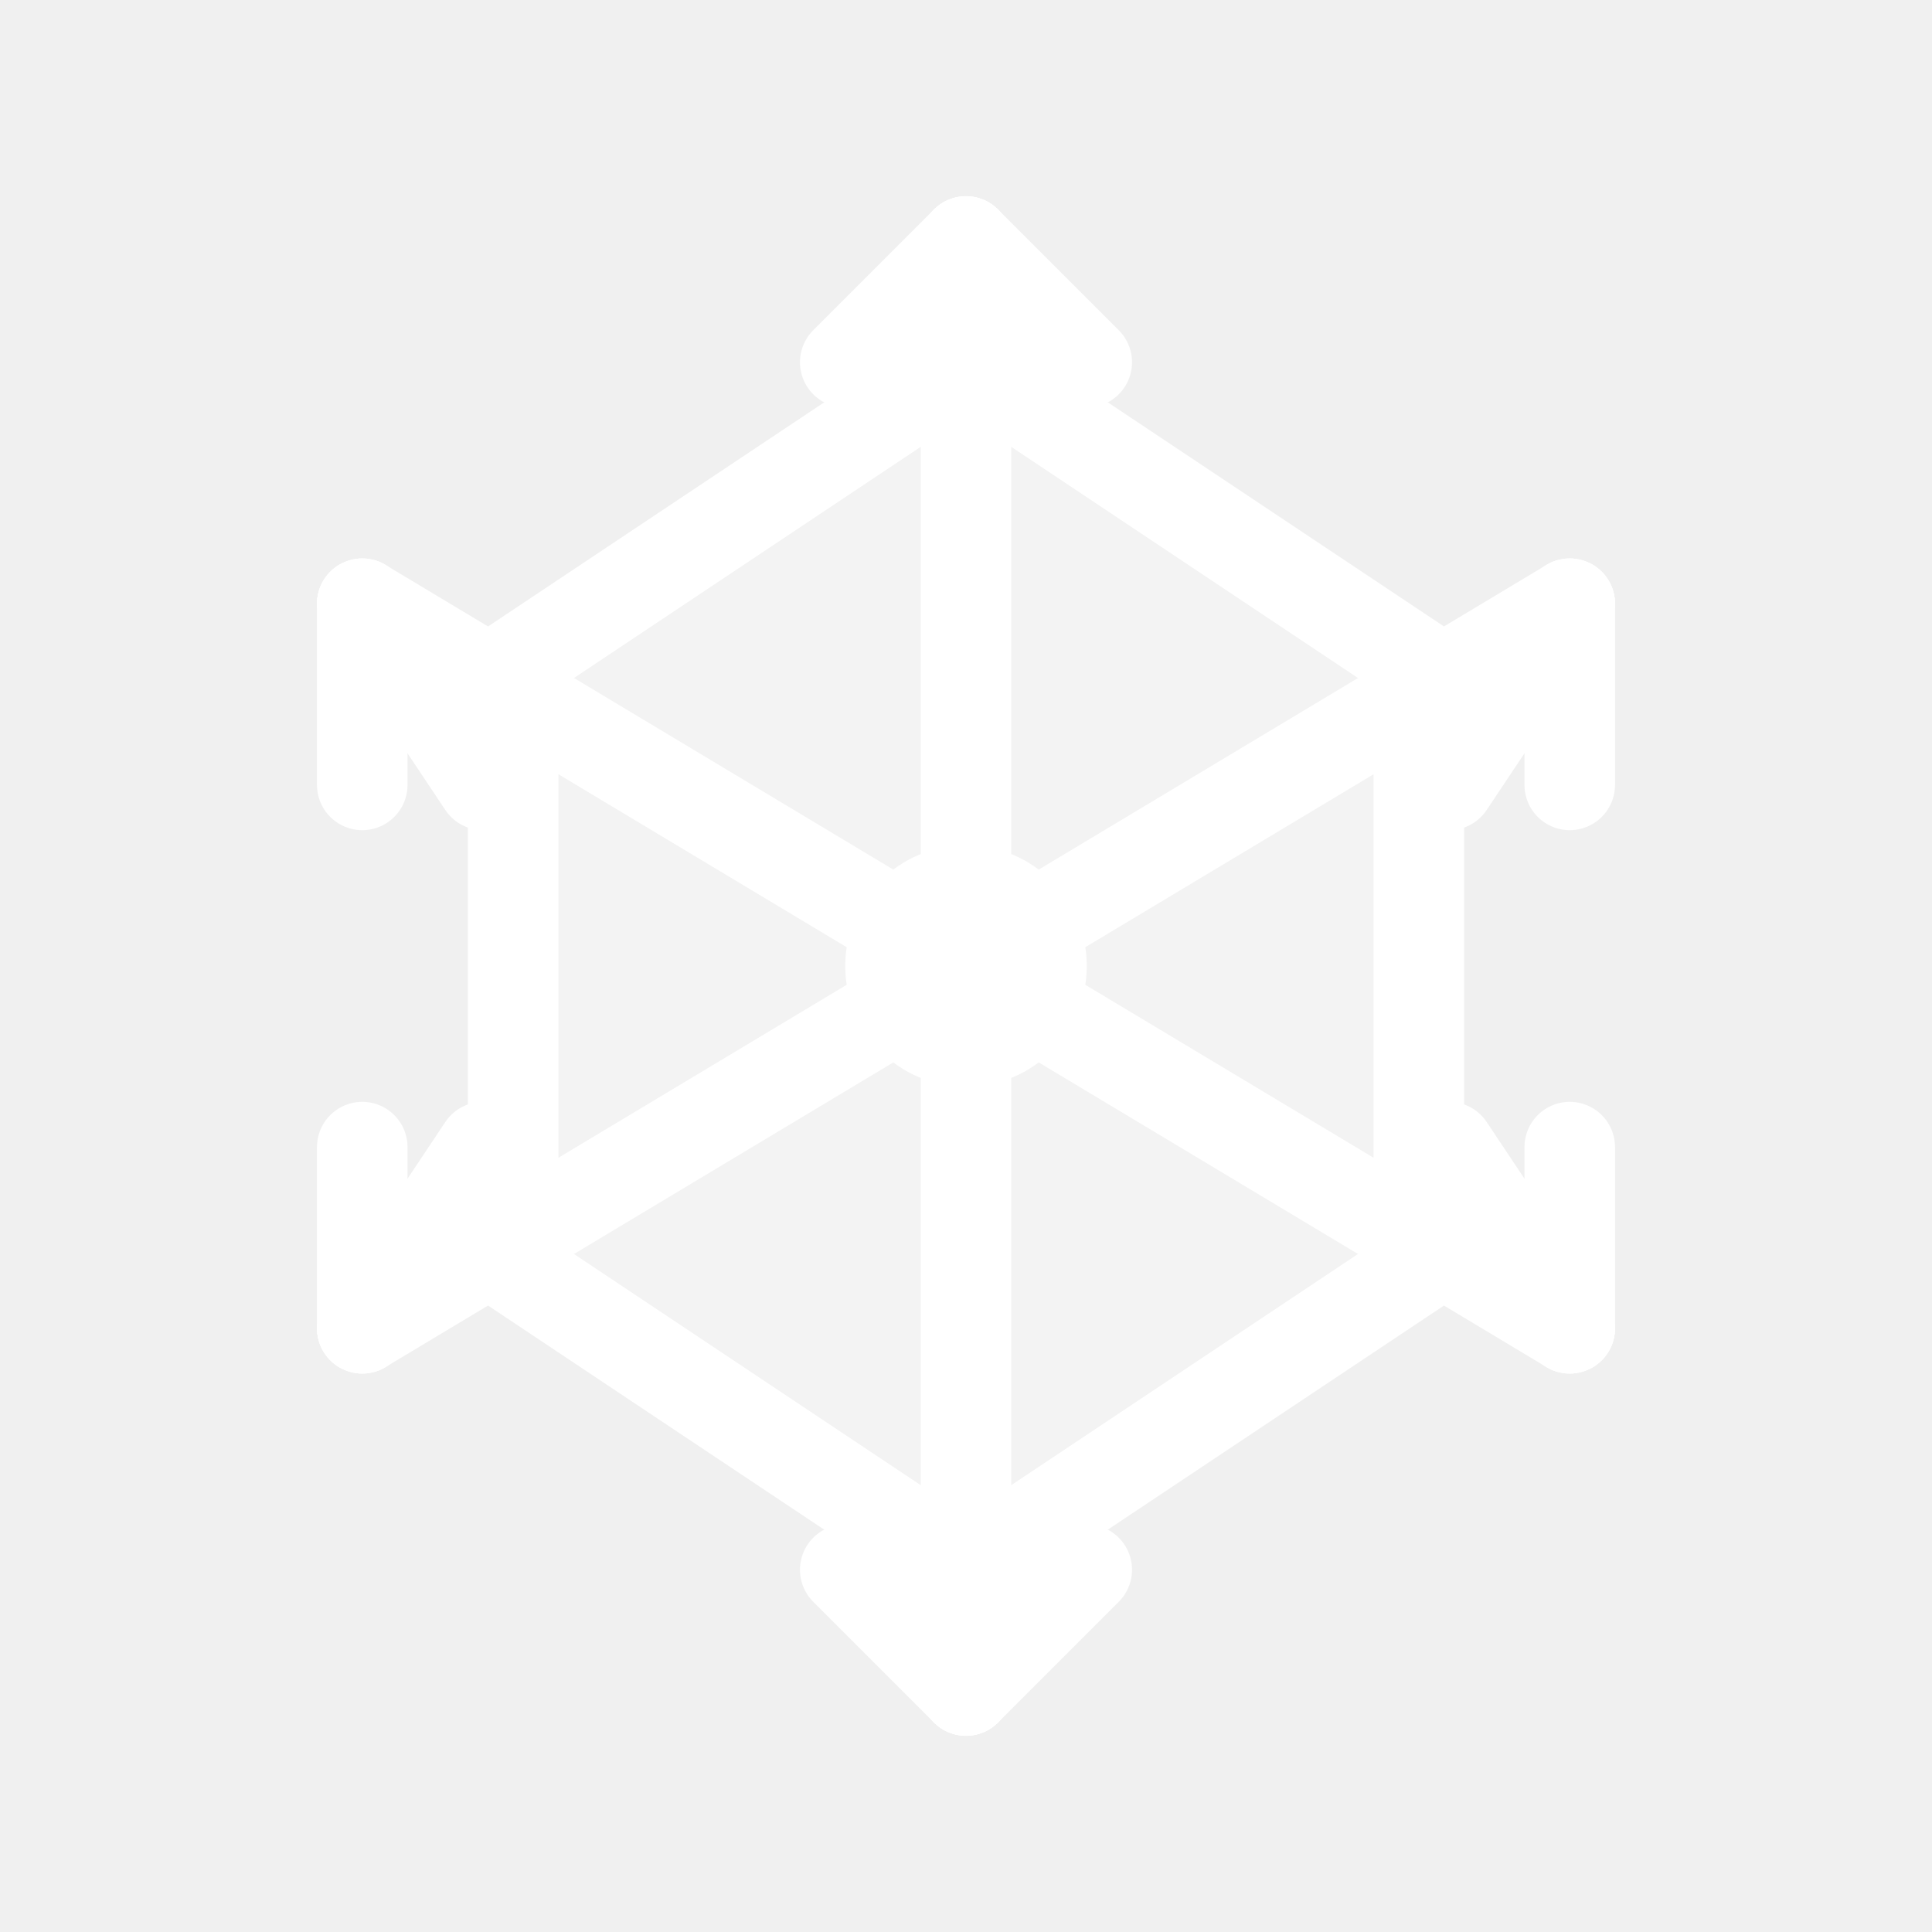
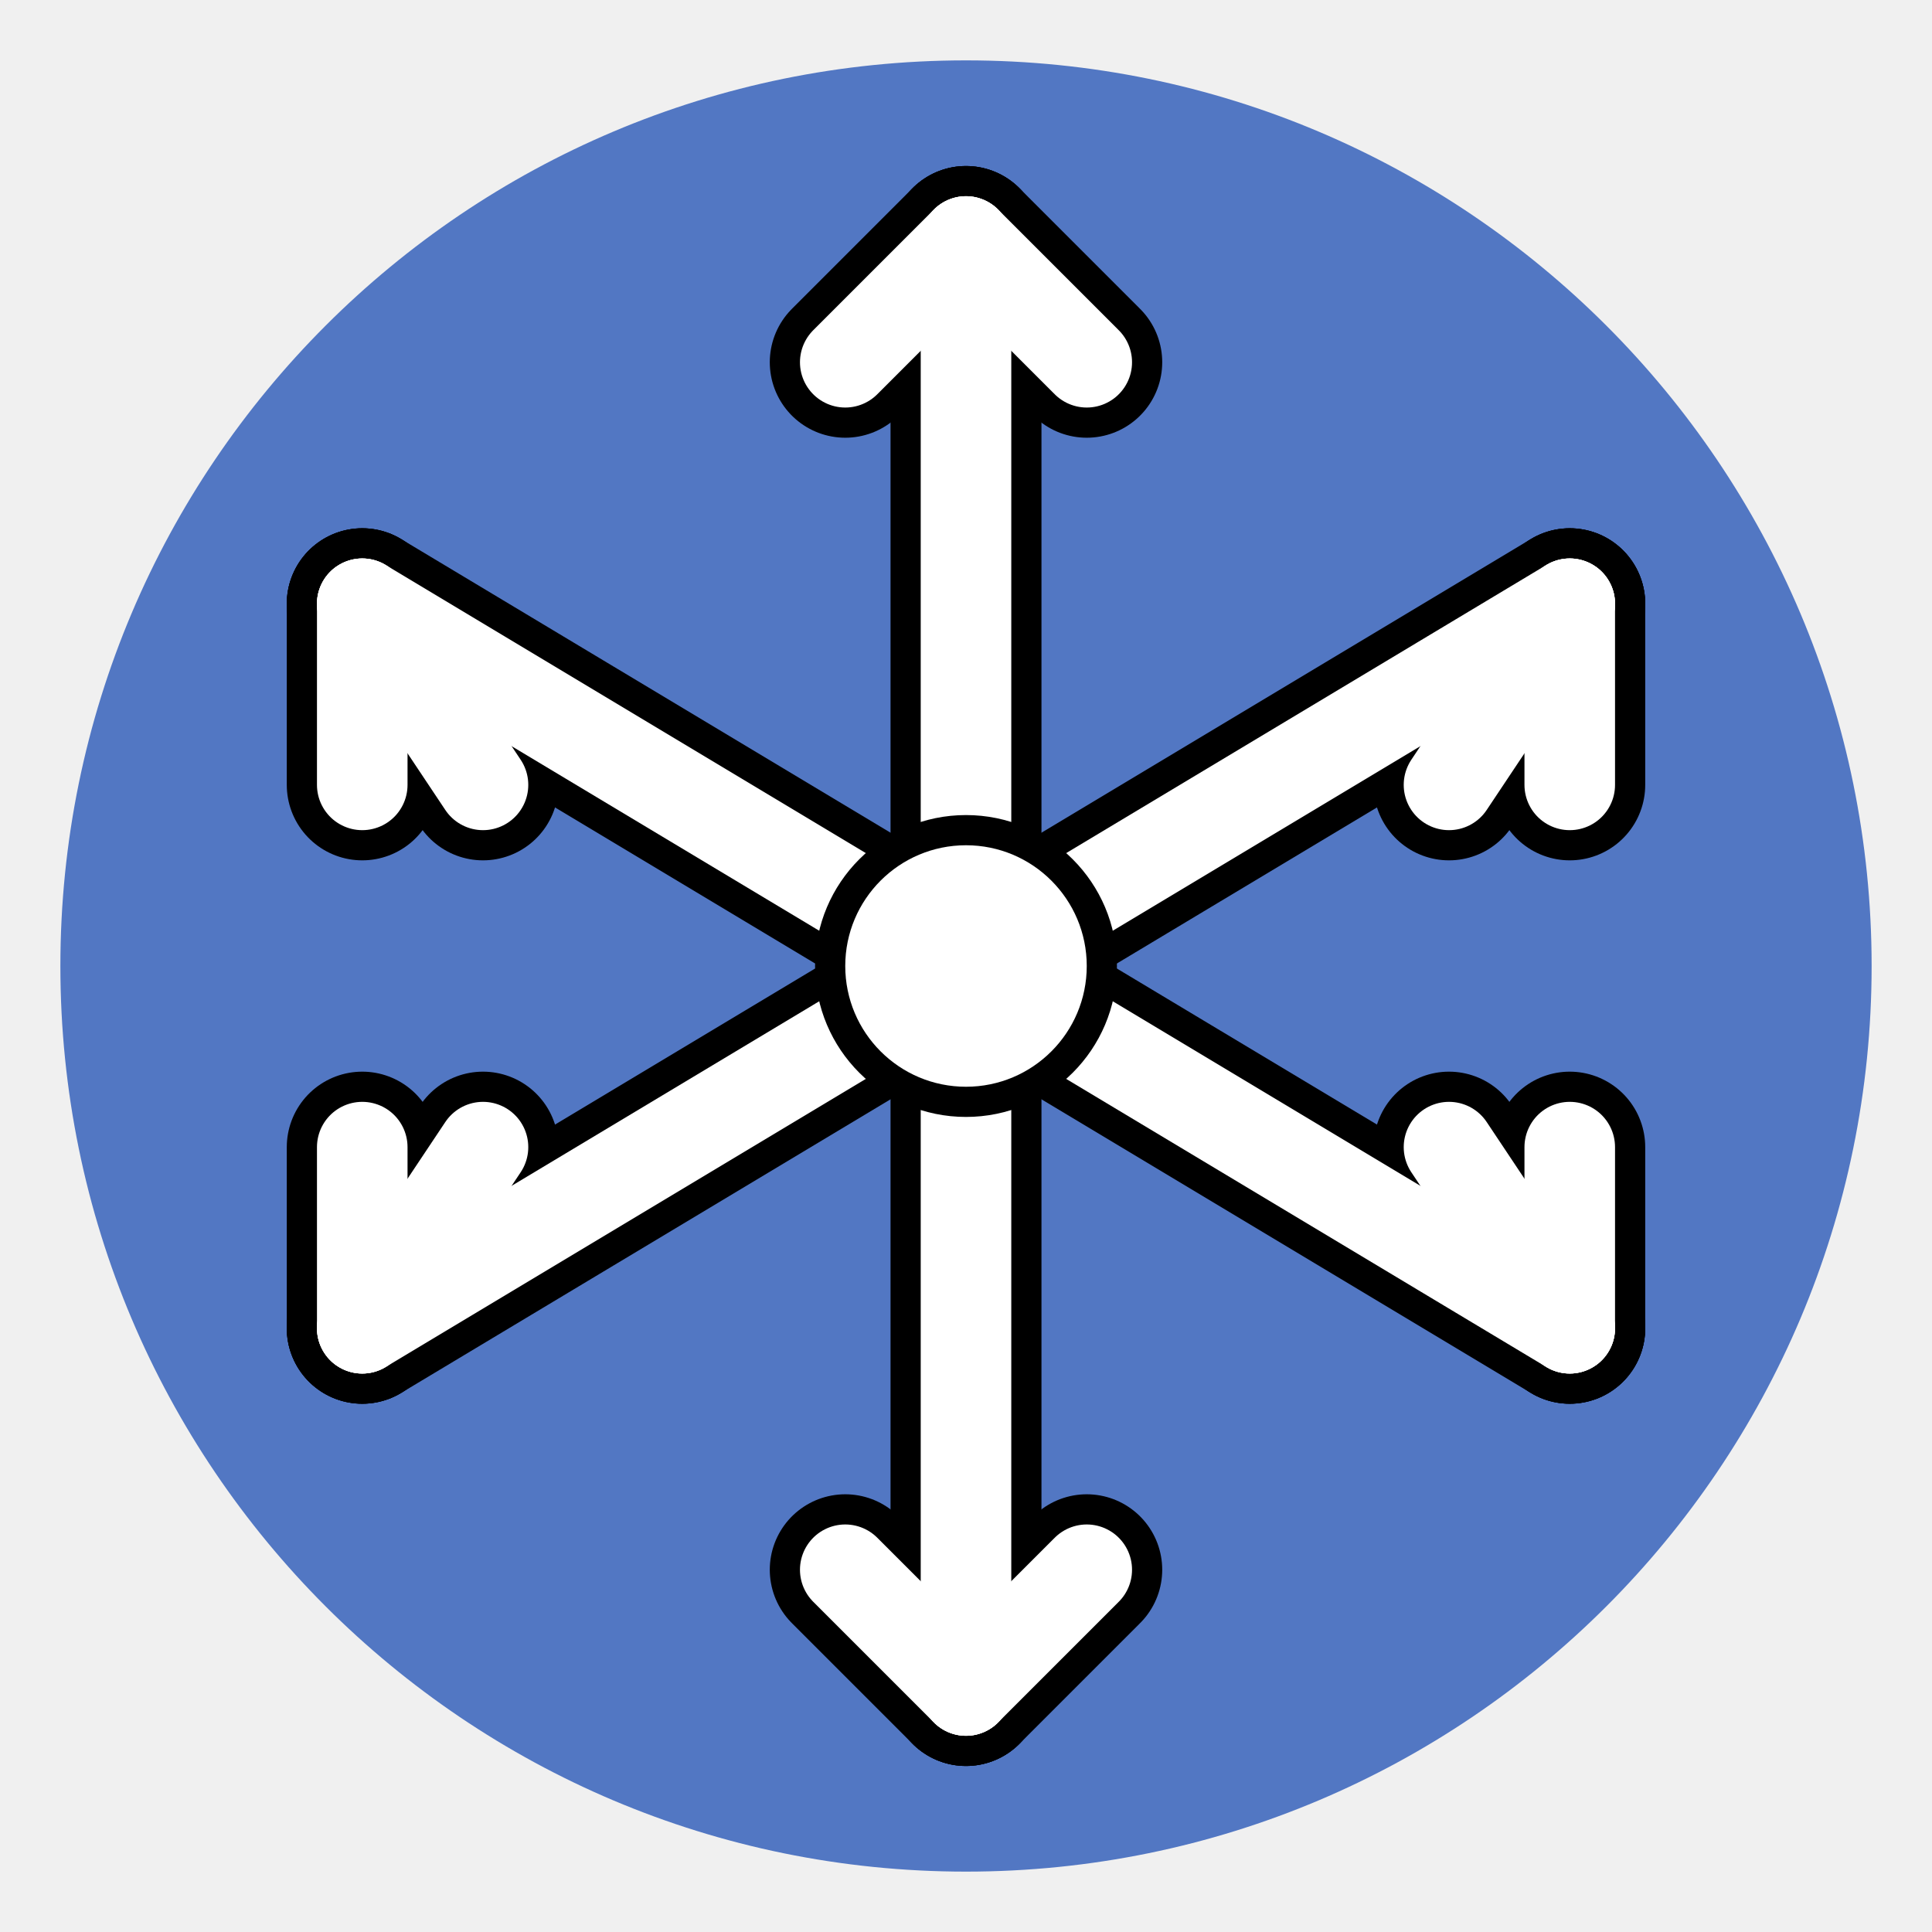
<svg xmlns="http://www.w3.org/2000/svg" viewBox="0 0 64 64" width="64" height="64">
-   <g fill="none" stroke="#FFFFFF" stroke-width="3" stroke-linecap="round" stroke-linejoin="round">
-     <polygon points="32,12 47,22 47,42 32,52 17,42 17,22" fill="#FFFFFF" fill-opacity="0.2" />
+   <circle cx="32" cy="32" r="30" fill="#5277C3" />
+   <g fill="none" stroke="#000000" stroke-width="5" stroke-linecap="round" stroke-linejoin="round">
    <line x1="32" y1="32" x2="32" y2="8" />
    <line x1="28" y1="12" x2="32" y2="8" />
    <line x1="36" y1="12" x2="32" y2="8" />
    <line x1="32" y1="32" x2="52" y2="20" />
    <line x1="48" y1="26" x2="52" y2="20" />
    <line x1="52" y1="26" x2="52" y2="20" />
    <line x1="32" y1="32" x2="52" y2="44" />
    <line x1="52" y1="38" x2="52" y2="44" />
    <line x1="48" y1="38" x2="52" y2="44" />
    <line x1="32" y1="32" x2="32" y2="56" />
    <line x1="28" y1="52" x2="32" y2="56" />
    <line x1="36" y1="52" x2="32" y2="56" />
    <line x1="32" y1="32" x2="12" y2="44" />
    <line x1="12" y1="38" x2="12" y2="44" />
    <line x1="16" y1="38" x2="12" y2="44" />
    <line x1="32" y1="32" x2="12" y2="20" />
    <line x1="12" y1="26" x2="12" y2="20" />
    <line x1="16" y1="26" x2="12" y2="20" />
  </g>
+   <g fill="none" stroke="#FFFFFF" stroke-width="3" stroke-linecap="round" stroke-linejoin="round">
+     <line x1="32" y1="32" x2="32" y2="8" />
+     <line x1="28" y1="12" x2="32" y2="8" />
+     <line x1="36" y1="12" x2="32" y2="8" />
+     <line x1="32" y1="32" x2="52" y2="20" />
+     <line x1="48" y1="26" x2="52" y2="20" />
+     <line x1="52" y1="26" x2="52" y2="20" />
+     <line x1="32" y1="32" x2="52" y2="44" />
+     <line x1="52" y1="38" x2="52" y2="44" />
+     <line x1="48" y1="38" x2="52" y2="44" />
+     <line x1="32" y1="32" x2="32" y2="56" />
+     <line x1="28" y1="52" x2="32" y2="56" />
+     <line x1="36" y1="52" x2="32" y2="56" />
+     <line x1="32" y1="32" x2="12" y2="44" />
+     <line x1="12" y1="38" x2="12" y2="44" />
+     <line x1="16" y1="38" x2="12" y2="44" />
+     <line x1="32" y1="32" x2="12" y2="20" />
+     <line x1="12" y1="26" x2="12" y2="20" />
+     <line x1="16" y1="26" x2="12" y2="20" />
+   </g>
+   <circle cx="32" cy="32" r="5" fill="#000000" />
  <circle cx="32" cy="32" r="4" fill="#FFFFFF" />
</svg>
